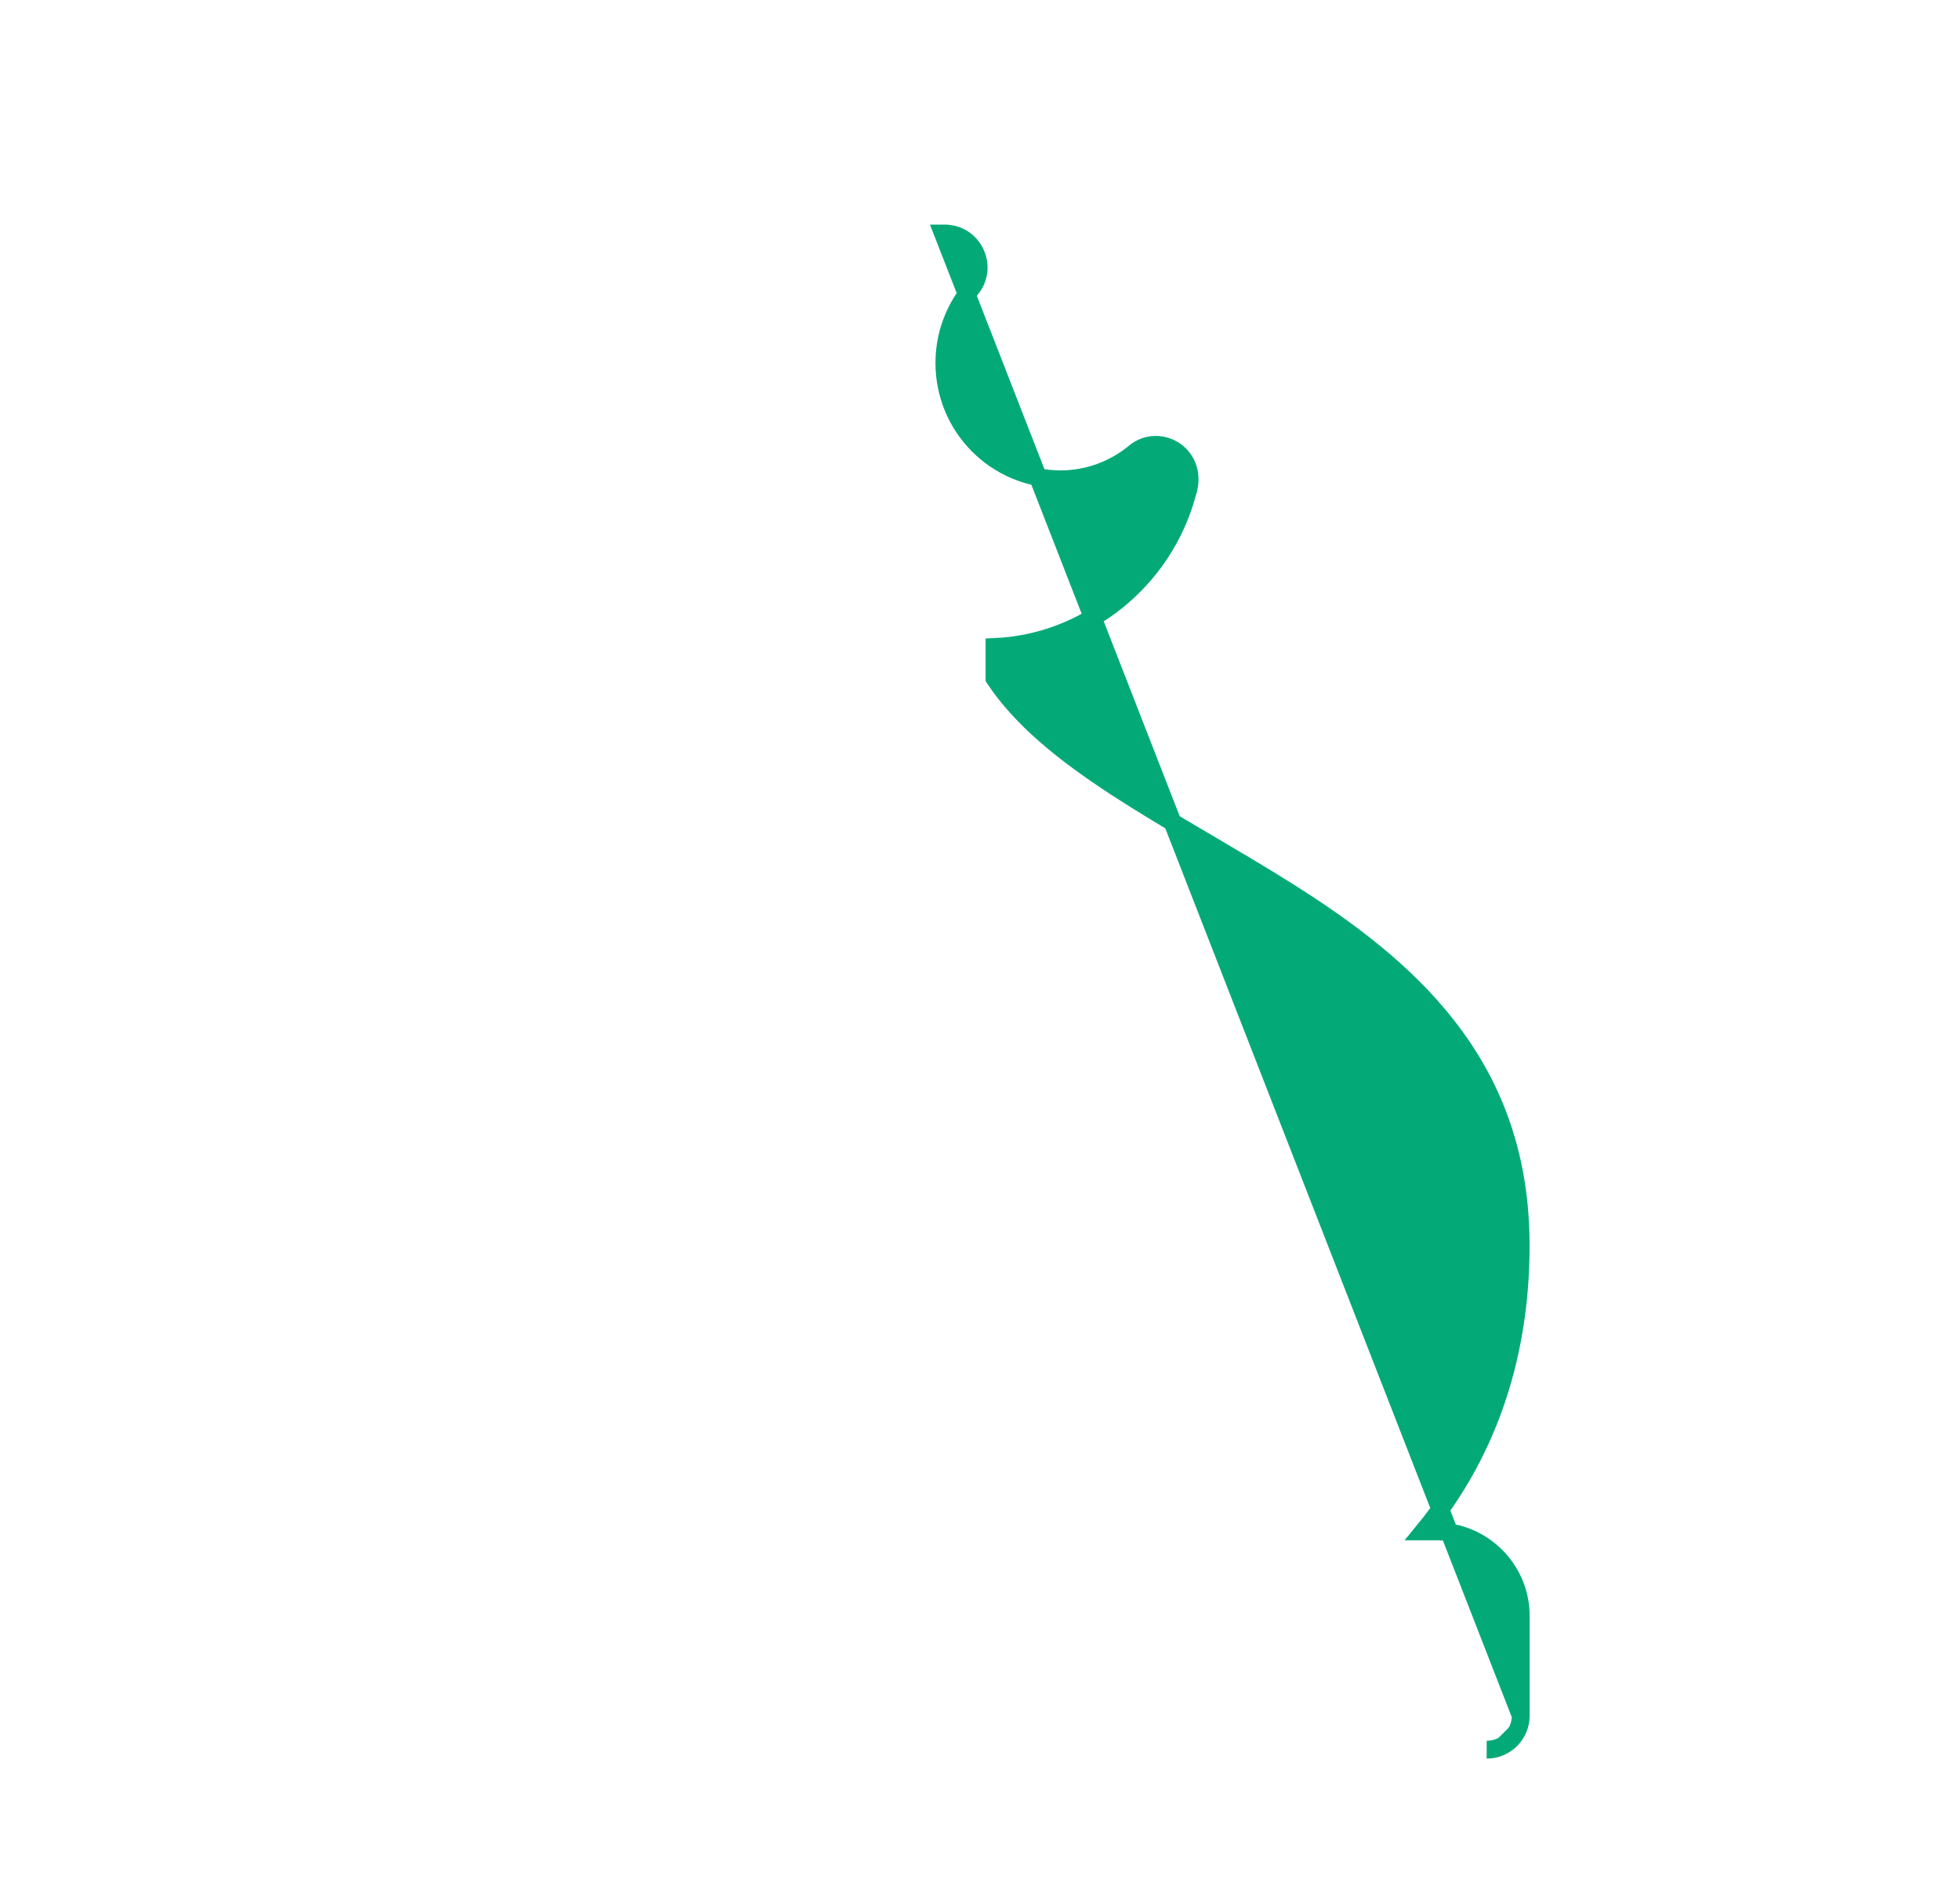
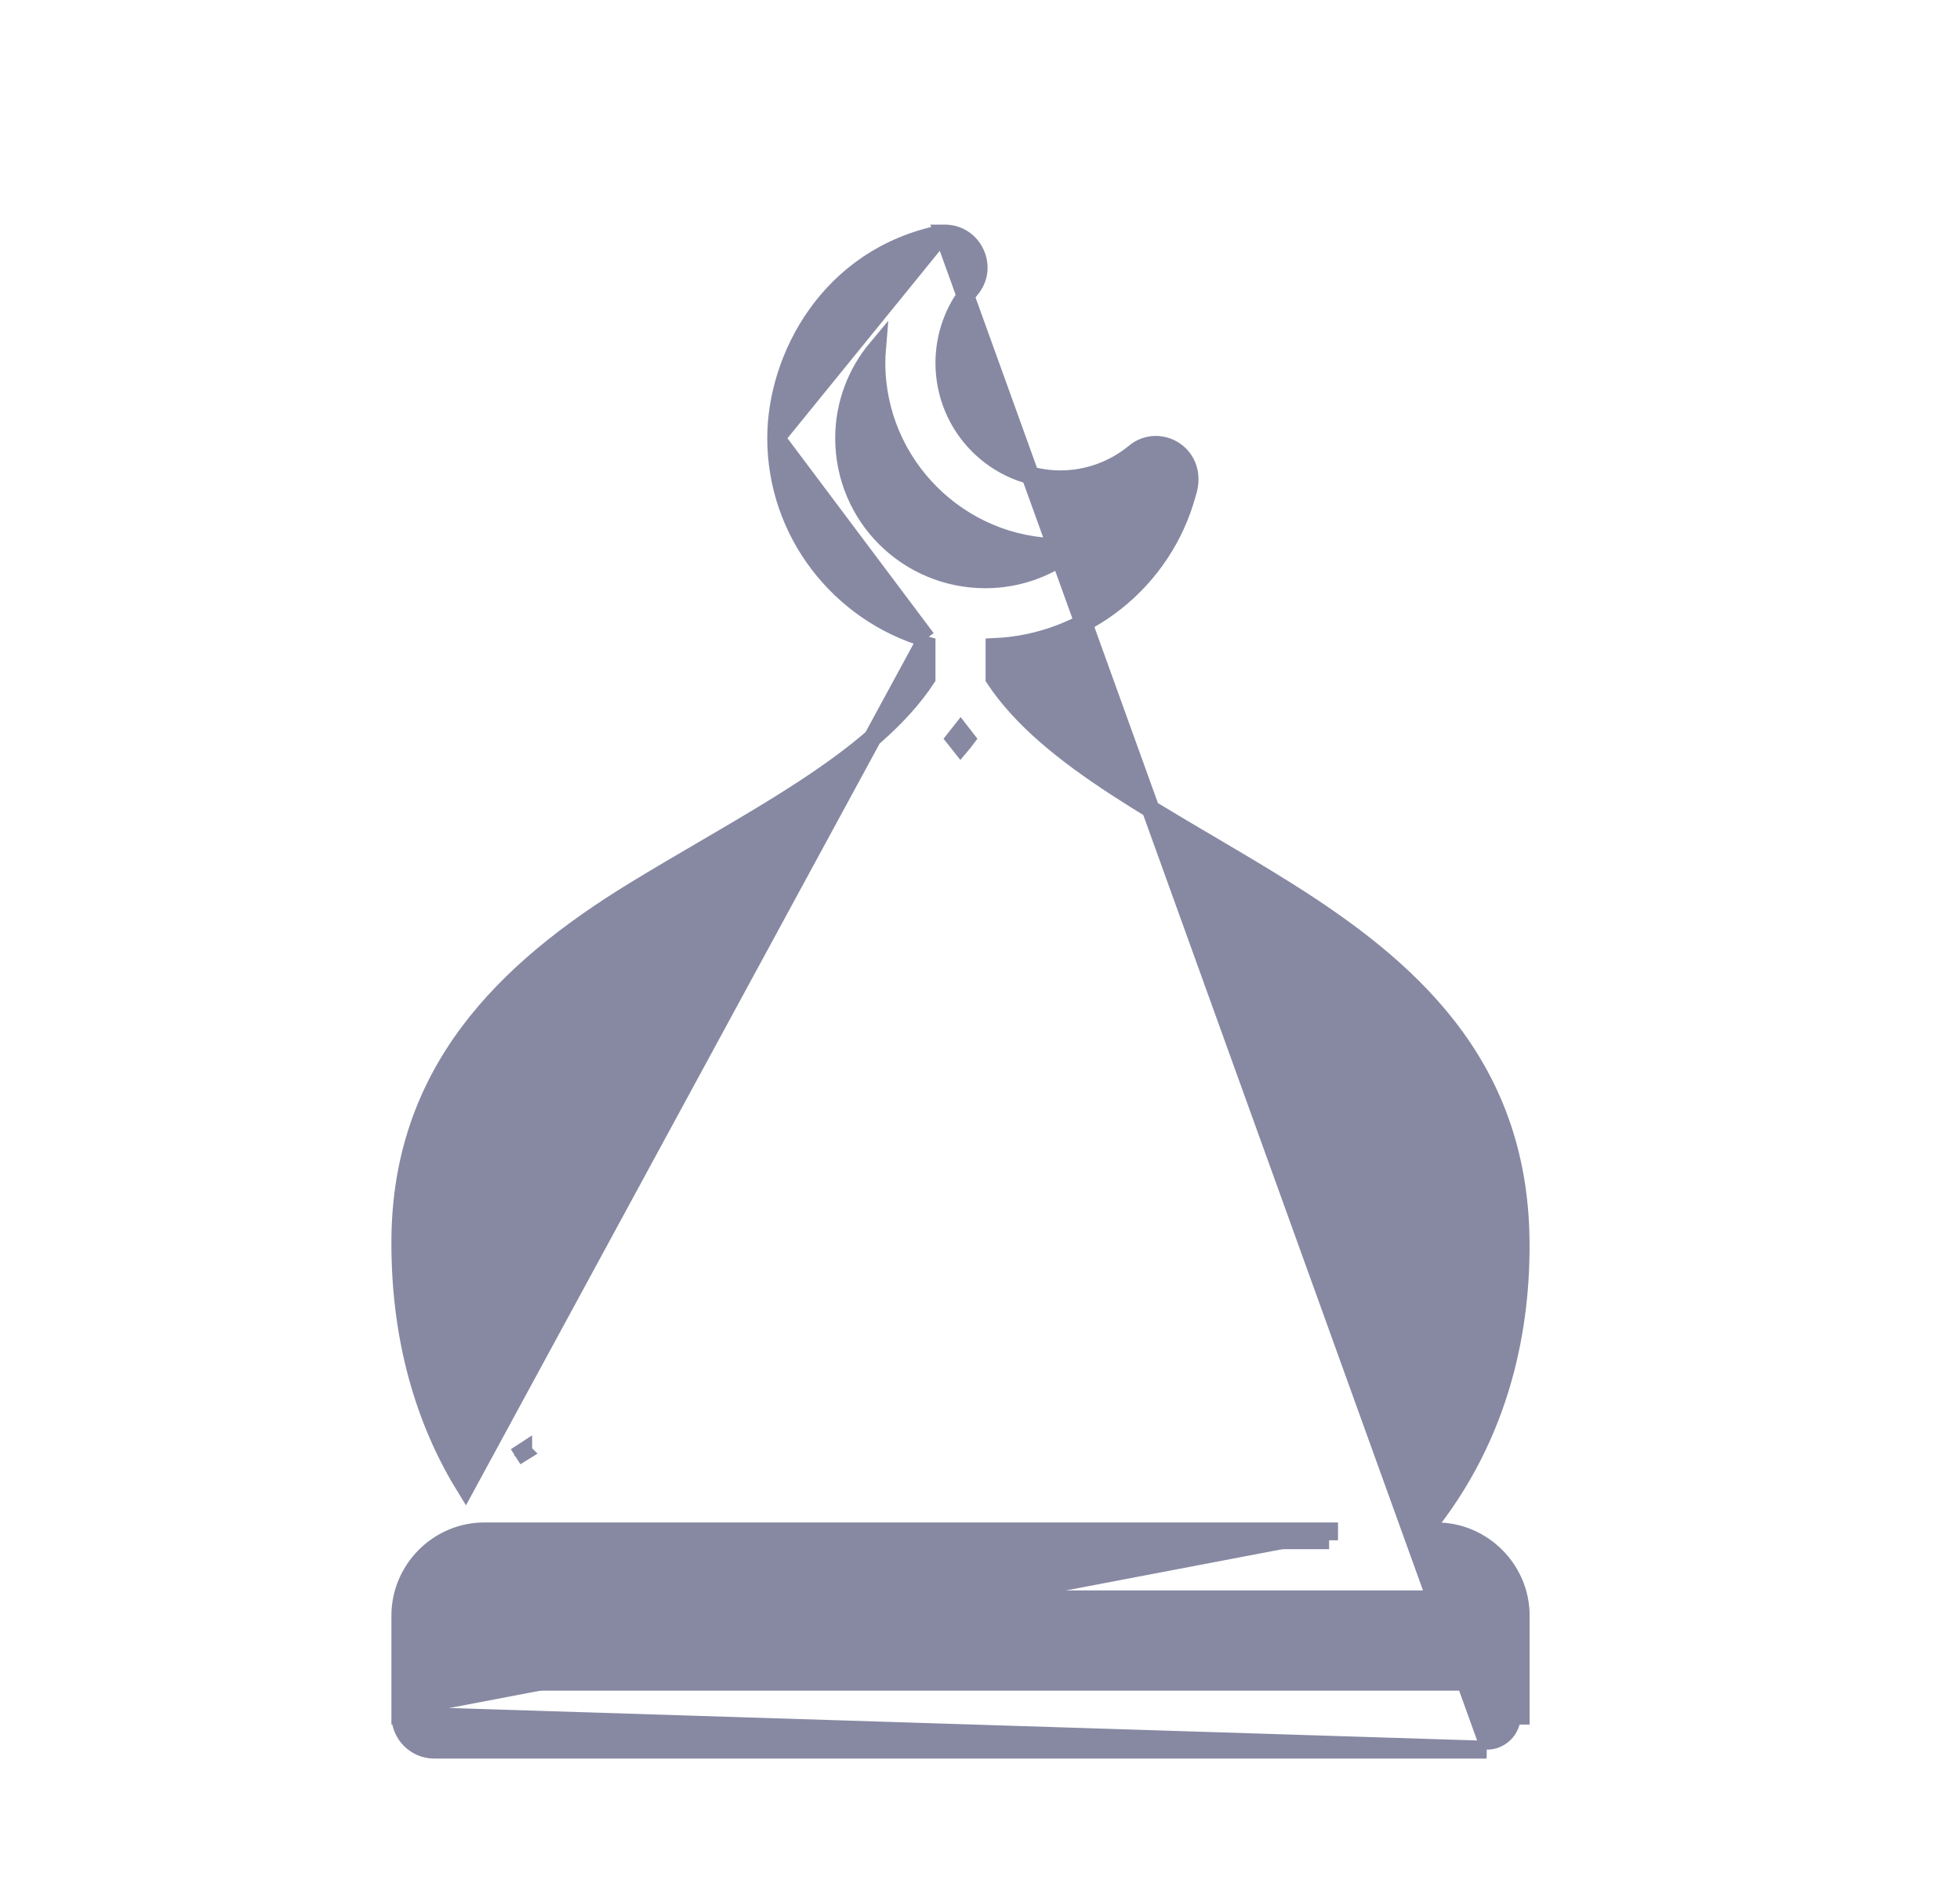
<svg xmlns="http://www.w3.org/2000/svg" width="33" height="32" viewBox="0 0 33 32" fill="none">
-   <path d="M25.604 28.888L25.604 27.204C25.604 26.428 24.964 25.786 24.187 25.786H23.966C25.318 24.14 25.62 22.28 25.602 20.873C25.565 17.88 23.684 16.267 21.66 14.995C21.215 14.716 20.764 14.45 20.323 14.19C20.276 14.163 20.23 14.135 20.183 14.108C19.697 13.821 19.226 13.541 18.786 13.254C17.92 12.689 17.195 12.107 16.744 11.424V10.895C18.272 10.829 19.588 9.787 19.989 8.306C20.092 7.996 19.986 7.731 19.782 7.591C19.586 7.456 19.306 7.447 19.098 7.625C18.748 7.912 18.31 8.07 17.859 8.071C16.772 8.07 15.9 7.196 15.9 6.109C15.901 5.657 16.056 5.221 16.342 4.871C16.659 4.494 16.383 3.92 15.89 3.932L15.877 3.932L25.604 28.888ZM25.604 28.888L25.604 28.889M25.604 28.888C25.604 28.888 25.604 28.888 25.604 28.889M25.604 28.889C25.605 29.206 25.348 29.463 25.031 29.462" fill="#03AA77" stroke="#03AA77" stroke-width="0.3" />
+   <path d="M15.877 3.932L15.89 3.932C16.383 3.92 16.659 4.495 16.342 4.871C16.056 5.221 15.901 5.657 15.9 6.109C15.9 7.196 16.772 8.071 17.859 8.071C18.31 8.07 18.748 7.912 19.098 7.625C19.306 7.447 19.586 7.456 19.782 7.591C19.986 7.731 20.092 7.996 19.989 8.306C19.588 9.787 18.272 10.829 16.744 10.895V11.424C17.195 12.107 17.92 12.689 18.786 13.254C19.226 13.541 19.697 13.821 20.183 14.108C20.23 14.135 20.276 14.163 20.323 14.19C20.764 14.45 21.215 14.716 21.66 14.995C23.684 16.267 25.565 17.88 25.602 20.873C25.62 22.28 25.318 24.14 23.966 25.786H24.187C24.964 25.786 25.604 26.428 25.604 27.204V28.888V28.889H25.454C25.455 29.123 25.265 29.313 25.031 29.312L15.877 3.932ZM15.877 3.932L15.864 3.935M15.877 3.932L15.864 3.935M6.74 28.888C6.74 29.204 6.994 29.461 7.31 29.462H7.311H25.03L6.89 28.889M6.74 28.888C6.74 28.888 6.74 28.888 6.74 28.888L6.89 28.889M6.74 28.888V28.889H6.89M6.74 28.888V27.204C6.74 26.428 7.377 25.786 8.154 25.786H22.326M6.89 28.889V27.204C6.89 26.511 7.461 25.936 8.154 25.936H22.378M22.326 25.786C22.312 25.797 22.299 25.807 22.286 25.818L22.378 25.936M22.326 25.786H22.378V25.936M22.326 25.786L22.378 25.936M15.864 3.935C13.952 4.316 13.068 6.032 13.068 7.376M15.864 3.935L13.068 7.376M13.068 7.376C13.068 8.973 14.141 10.321 15.6 10.751M13.068 7.376L15.6 10.751M15.6 10.751V11.422C15.149 12.106 14.427 12.694 13.563 13.262C13.028 13.614 12.45 13.952 11.856 14.299C11.47 14.525 11.077 14.754 10.685 14.994C8.477 16.344 6.76 18.055 6.74 20.874C6.728 22.723 7.248 24.096 7.837 25.049L15.6 10.751ZM16.076 12.442C16.108 12.402 16.14 12.362 16.172 12.321C16.203 12.362 16.235 12.402 16.267 12.442C16.236 12.483 16.204 12.523 16.171 12.562C16.139 12.523 16.107 12.483 16.076 12.442ZM8.81 24.448C8.81 24.447 8.809 24.447 8.809 24.446L8.683 24.528L8.811 24.449C8.811 24.449 8.81 24.448 8.81 24.448ZM14.212 7.376C14.213 6.804 14.419 6.275 14.767 5.86C14.76 5.943 14.756 6.025 14.756 6.109V6.109C14.756 7.817 16.15 9.214 17.859 9.214H17.859C17.942 9.214 18.025 9.21 18.108 9.203C17.694 9.549 17.165 9.754 16.594 9.755C15.274 9.755 14.212 8.696 14.212 7.376ZM8.154 26.93H24.187C24.345 26.93 24.46 27.046 24.46 27.204V28.318H7.884V27.204C7.884 27.044 7.998 26.93 8.154 26.93Z" fill="#8789A3" stroke="#8789A3" stroke-width="0.3" />
</svg>
